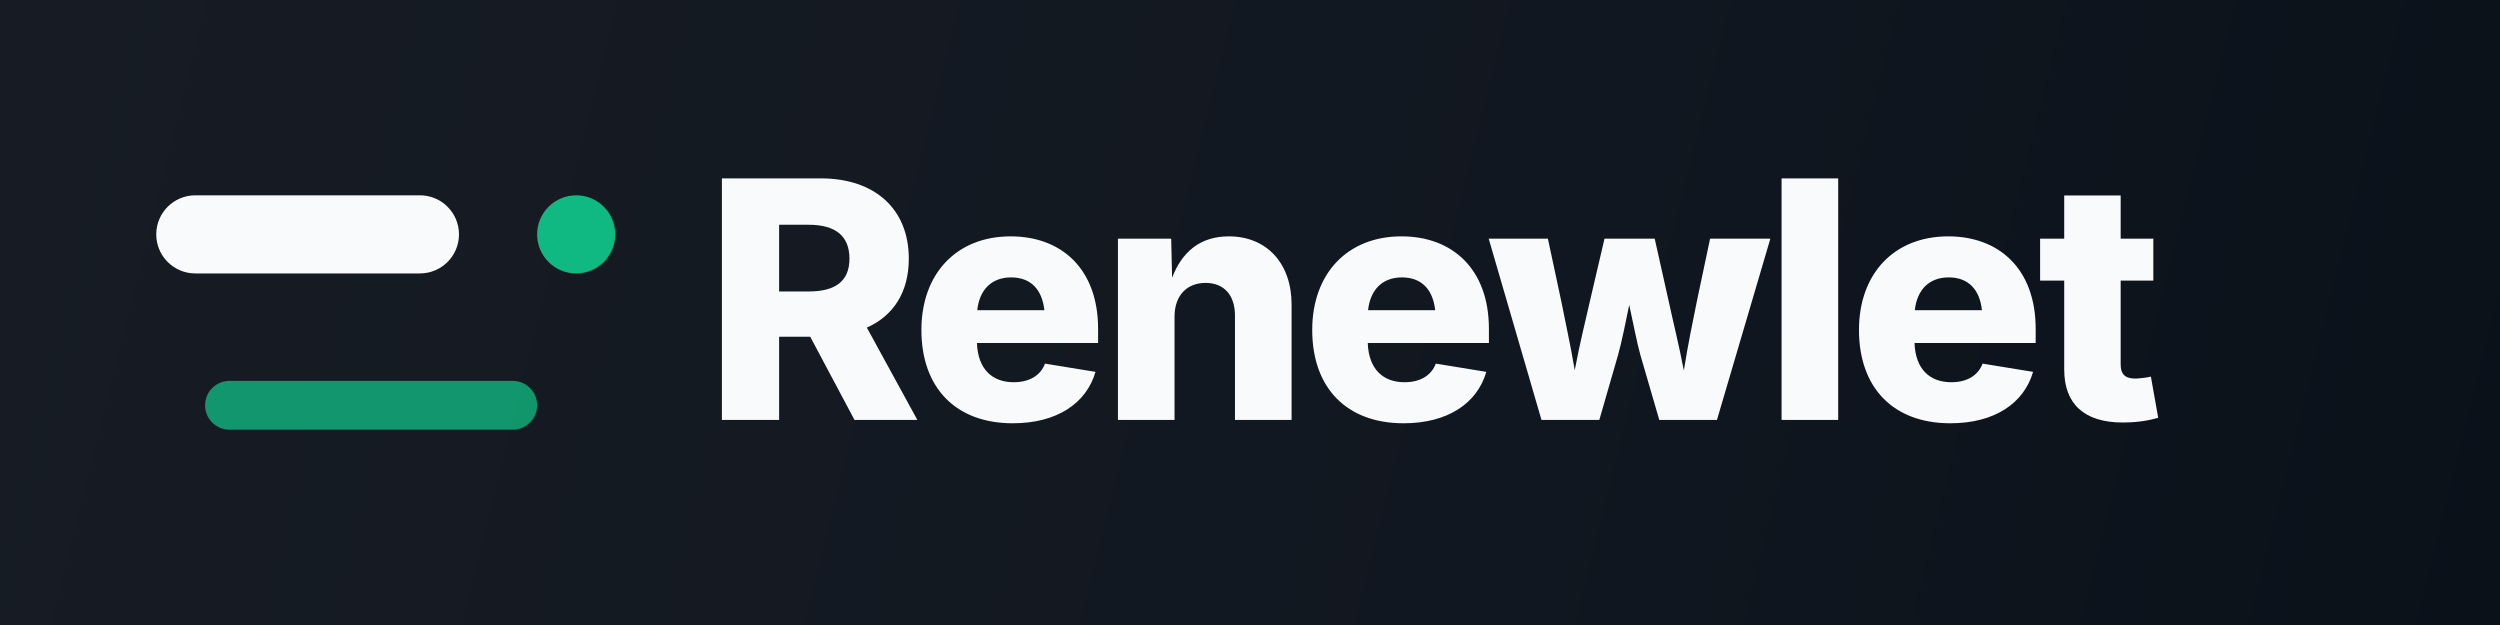
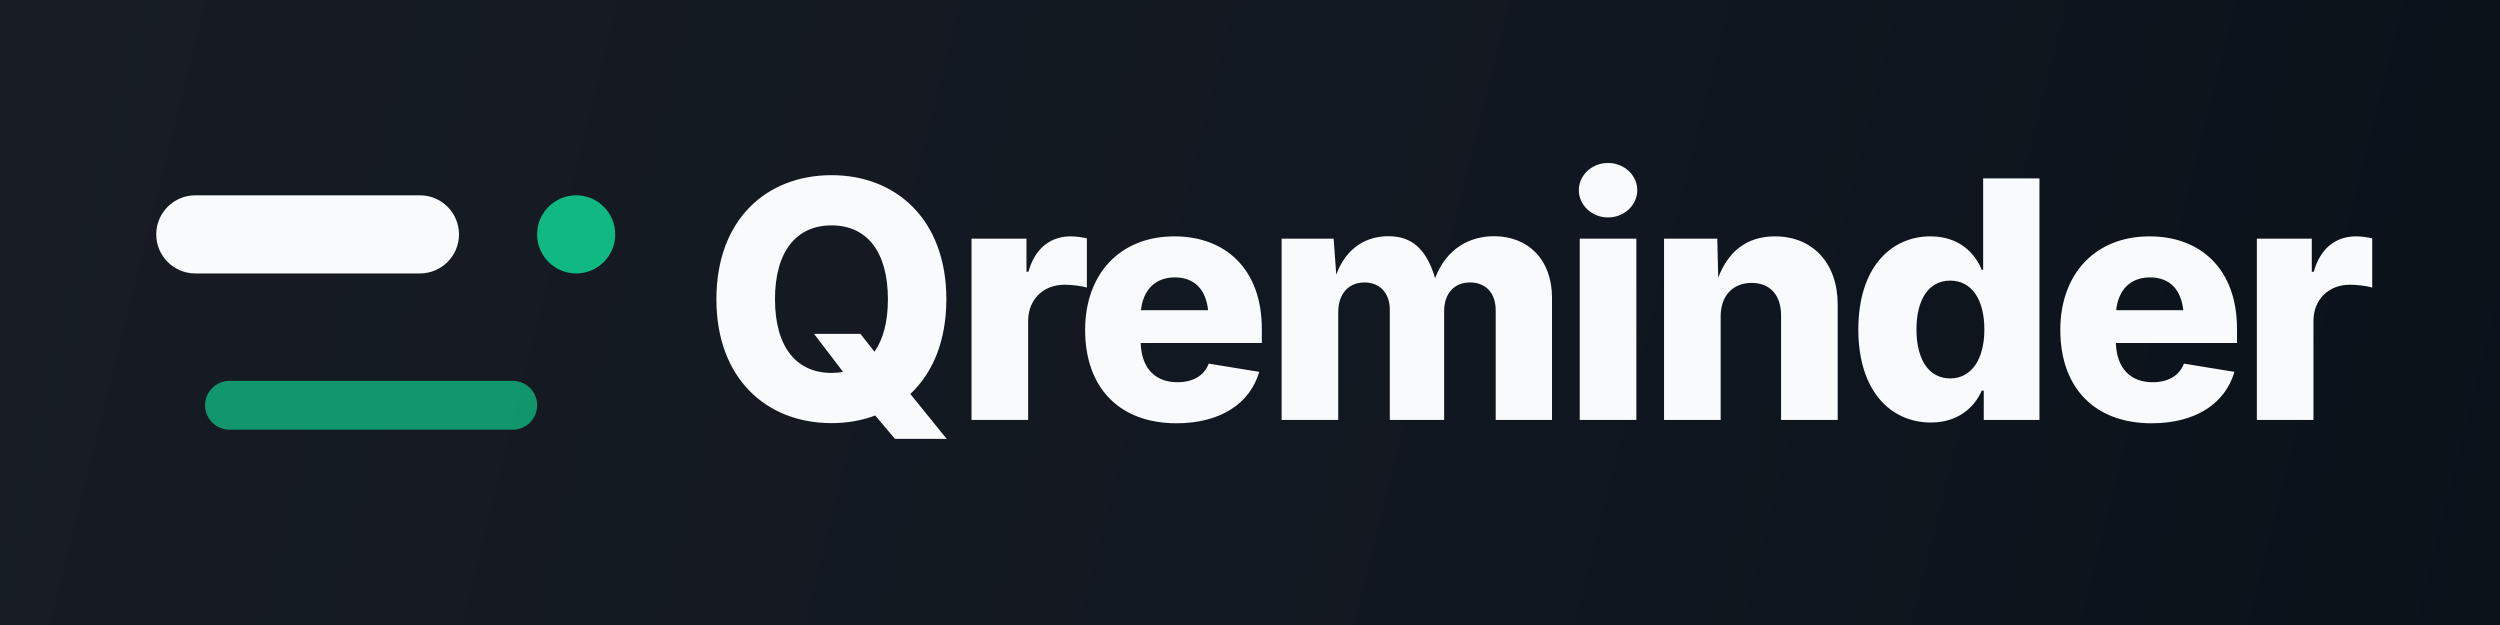
- <svg xmlns="http://www.w3.org/2000/svg" viewBox="0 0 256 64" role="img" aria-label="Renewlet logo">
+ <svg xmlns="http://www.w3.org/2000/svg" viewBox="0 0 256 64" role="img" aria-label="Qreminder logo">
  <defs>
    <linearGradient id="lockup-bg" x1="0" y1="0" x2="256" y2="64" gradientUnits="userSpaceOnUse">
      <stop offset="0" stop-color="#171C24" />
      <stop offset="0.62" stop-color="#111720" />
      <stop offset="1" stop-color="#0B1119" />
    </linearGradient>
  </defs>
  <rect width="256" height="64" rx="0" fill="url(#lockup-bg)" />
  <g transform="translate(16 16)">
    <rect x="0" y="4" width="31" height="8" rx="4" fill="#F8FAFC" />
    <circle cx="43" cy="8" r="4" fill="#10B981" />
    <rect x="5" y="23" width="34" height="5" rx="2.5" fill="#10B981" opacity="0.78" />
  </g>
-   <text x="72" y="43" fill="#F8FAFC" font-family="ui-sans-serif, system-ui, -apple-system, BlinkMacSystemFont, Segoe UI, sans-serif" font-size="34" font-weight="800" letter-spacing="-1">Renewlet</text>
+   <text x="72" y="43" fill="#F8FAFC" font-family="ui-sans-serif, system-ui, -apple-system, BlinkMacSystemFont, Segoe UI, sans-serif" font-size="34" font-weight="800" letter-spacing="-1">Qreminder</text>
</svg>
